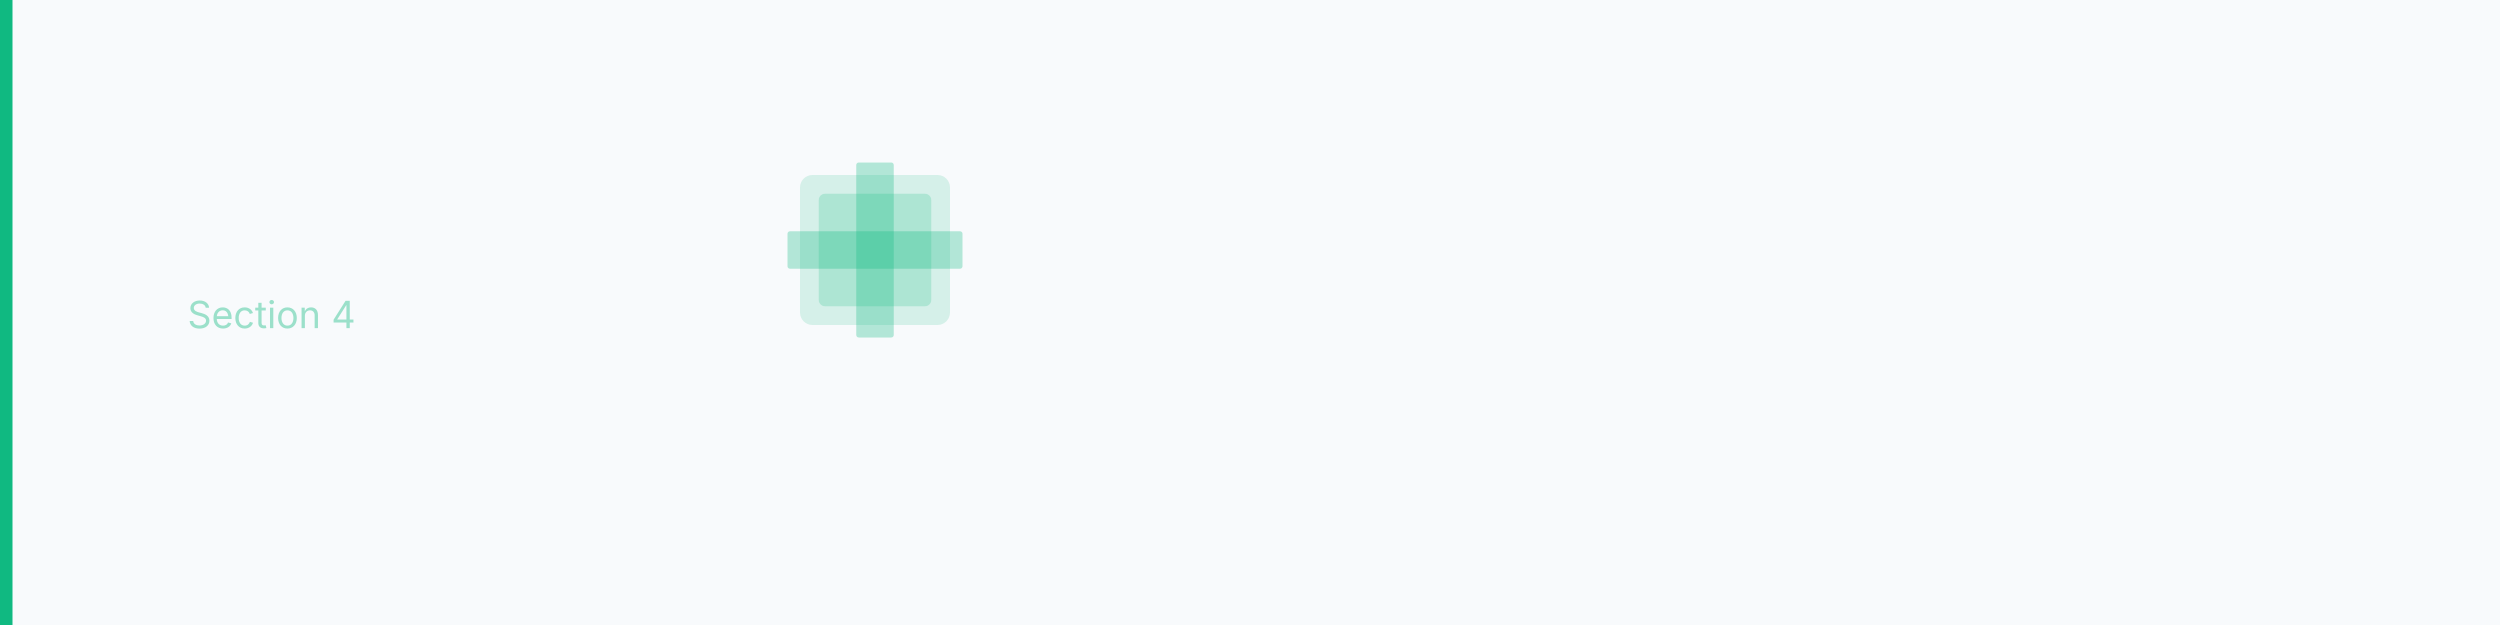
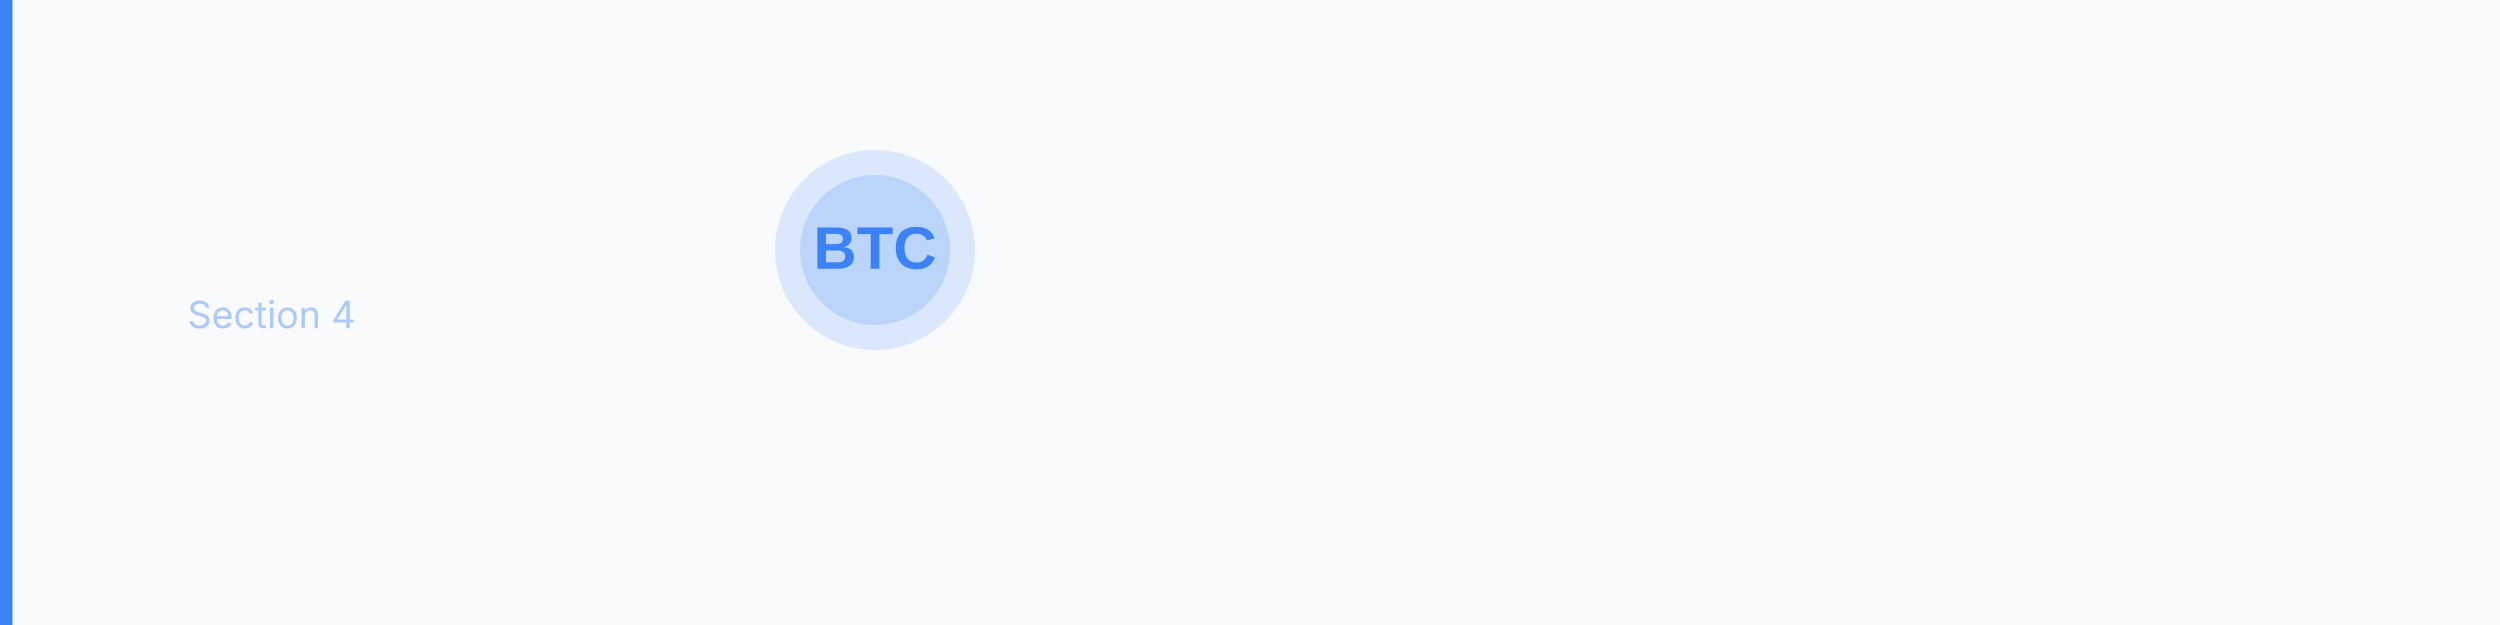
<svg xmlns="http://www.w3.org/2000/svg" width="800" height="200" viewBox="0 0 800 200">
  <rect width="800" height="200" fill="#F8FAFC" />
-   <rect x="0" y="0" width="4" height="200" fill="#10B981" />
+   <rect x="0" y="0" width="4" height="200" fill="#3B82F6" />
  <g transform="translate(200, 0) scale(0.4)">
-     <rect x="140" y="140" width="120" height="120" rx="10" fill="#10B981" fill-opacity="0.15" />
-     <rect x="155" y="155" width="90" height="90" rx="5" fill="#10B981" fill-opacity="0.2" />
-     <rect x="185" y="130" width="30" height="140" rx="2" fill="#10B981" fill-opacity="0.3" />
-     <rect x="130" y="185" width="140" height="30" rx="2" fill="#10B981" fill-opacity="0.3" />
+     <circle cx="200" cy="200" r="80" fill="#3B82F6" fill-opacity="0.15" />
+     <circle cx="200" cy="200" r="60" fill="#3B82F6" fill-opacity="0.2" />
+     <text x="200" y="215" font-family="Arial" font-size="48" font-weight="bold" fill="#3B82F6" text-anchor="middle">BTC</text>
  </g>
-   <text x="60" y="105" font-family="Inter, Arial, sans-serif" font-size="12" fill="#10B981" fill-opacity="0.4">Section 4</text>
+   <text x="60" y="105" font-family="Inter, Arial, sans-serif" font-size="12" fill="#3B82F6" fill-opacity="0.4">Section 4</text>
</svg>
